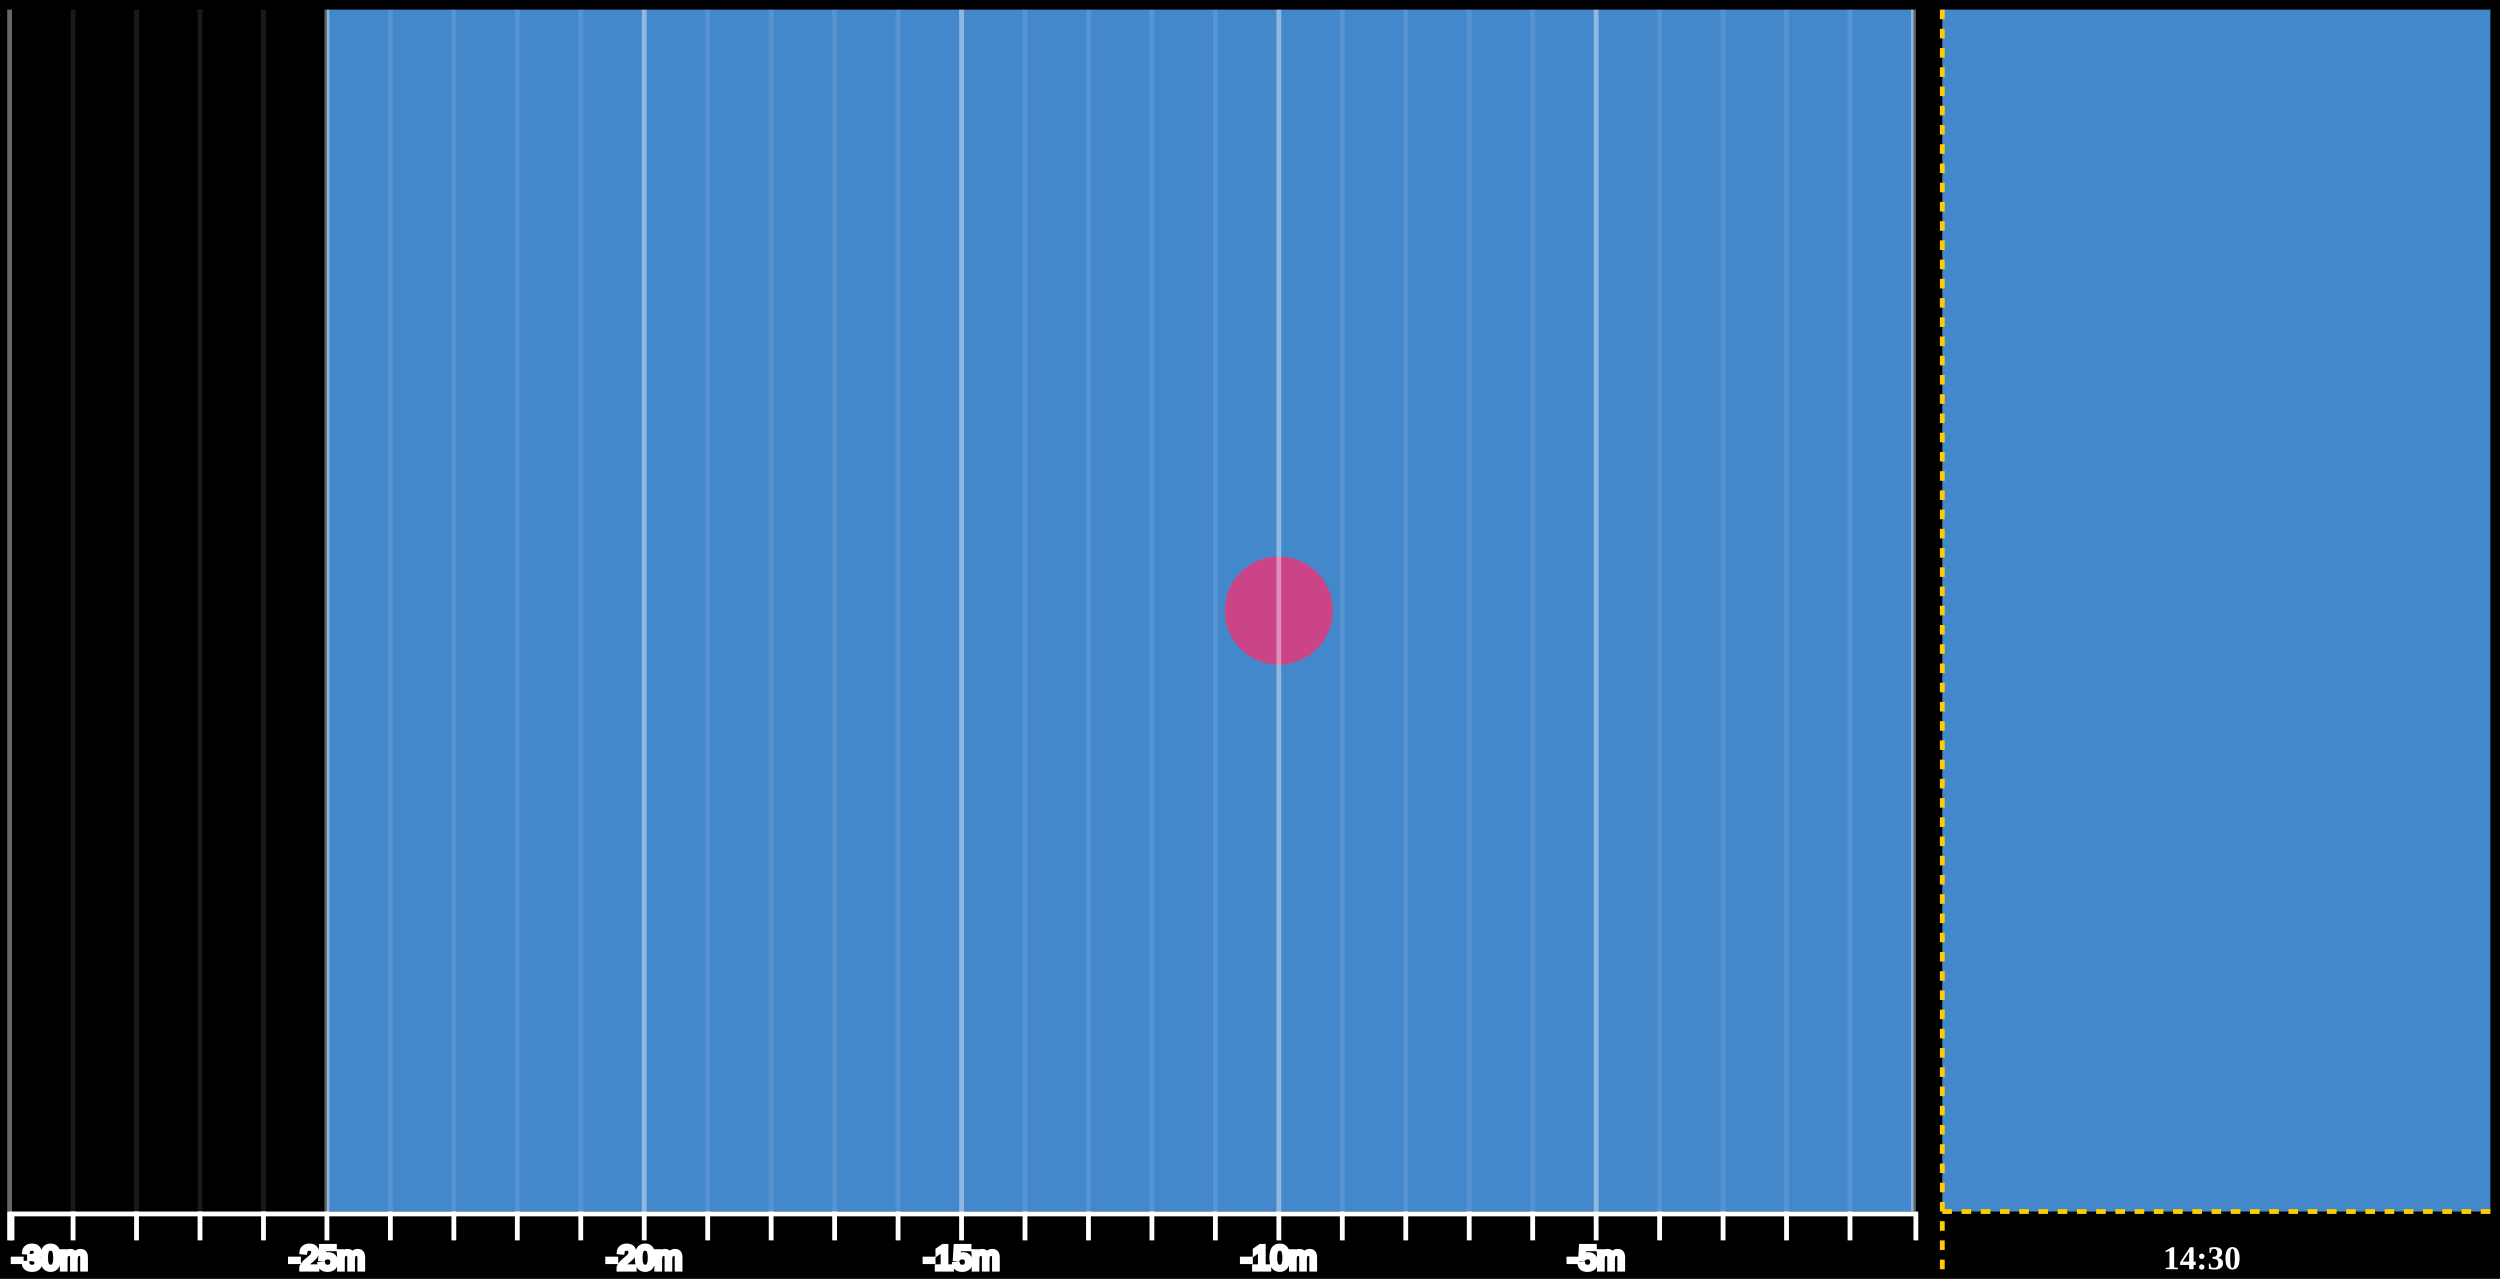
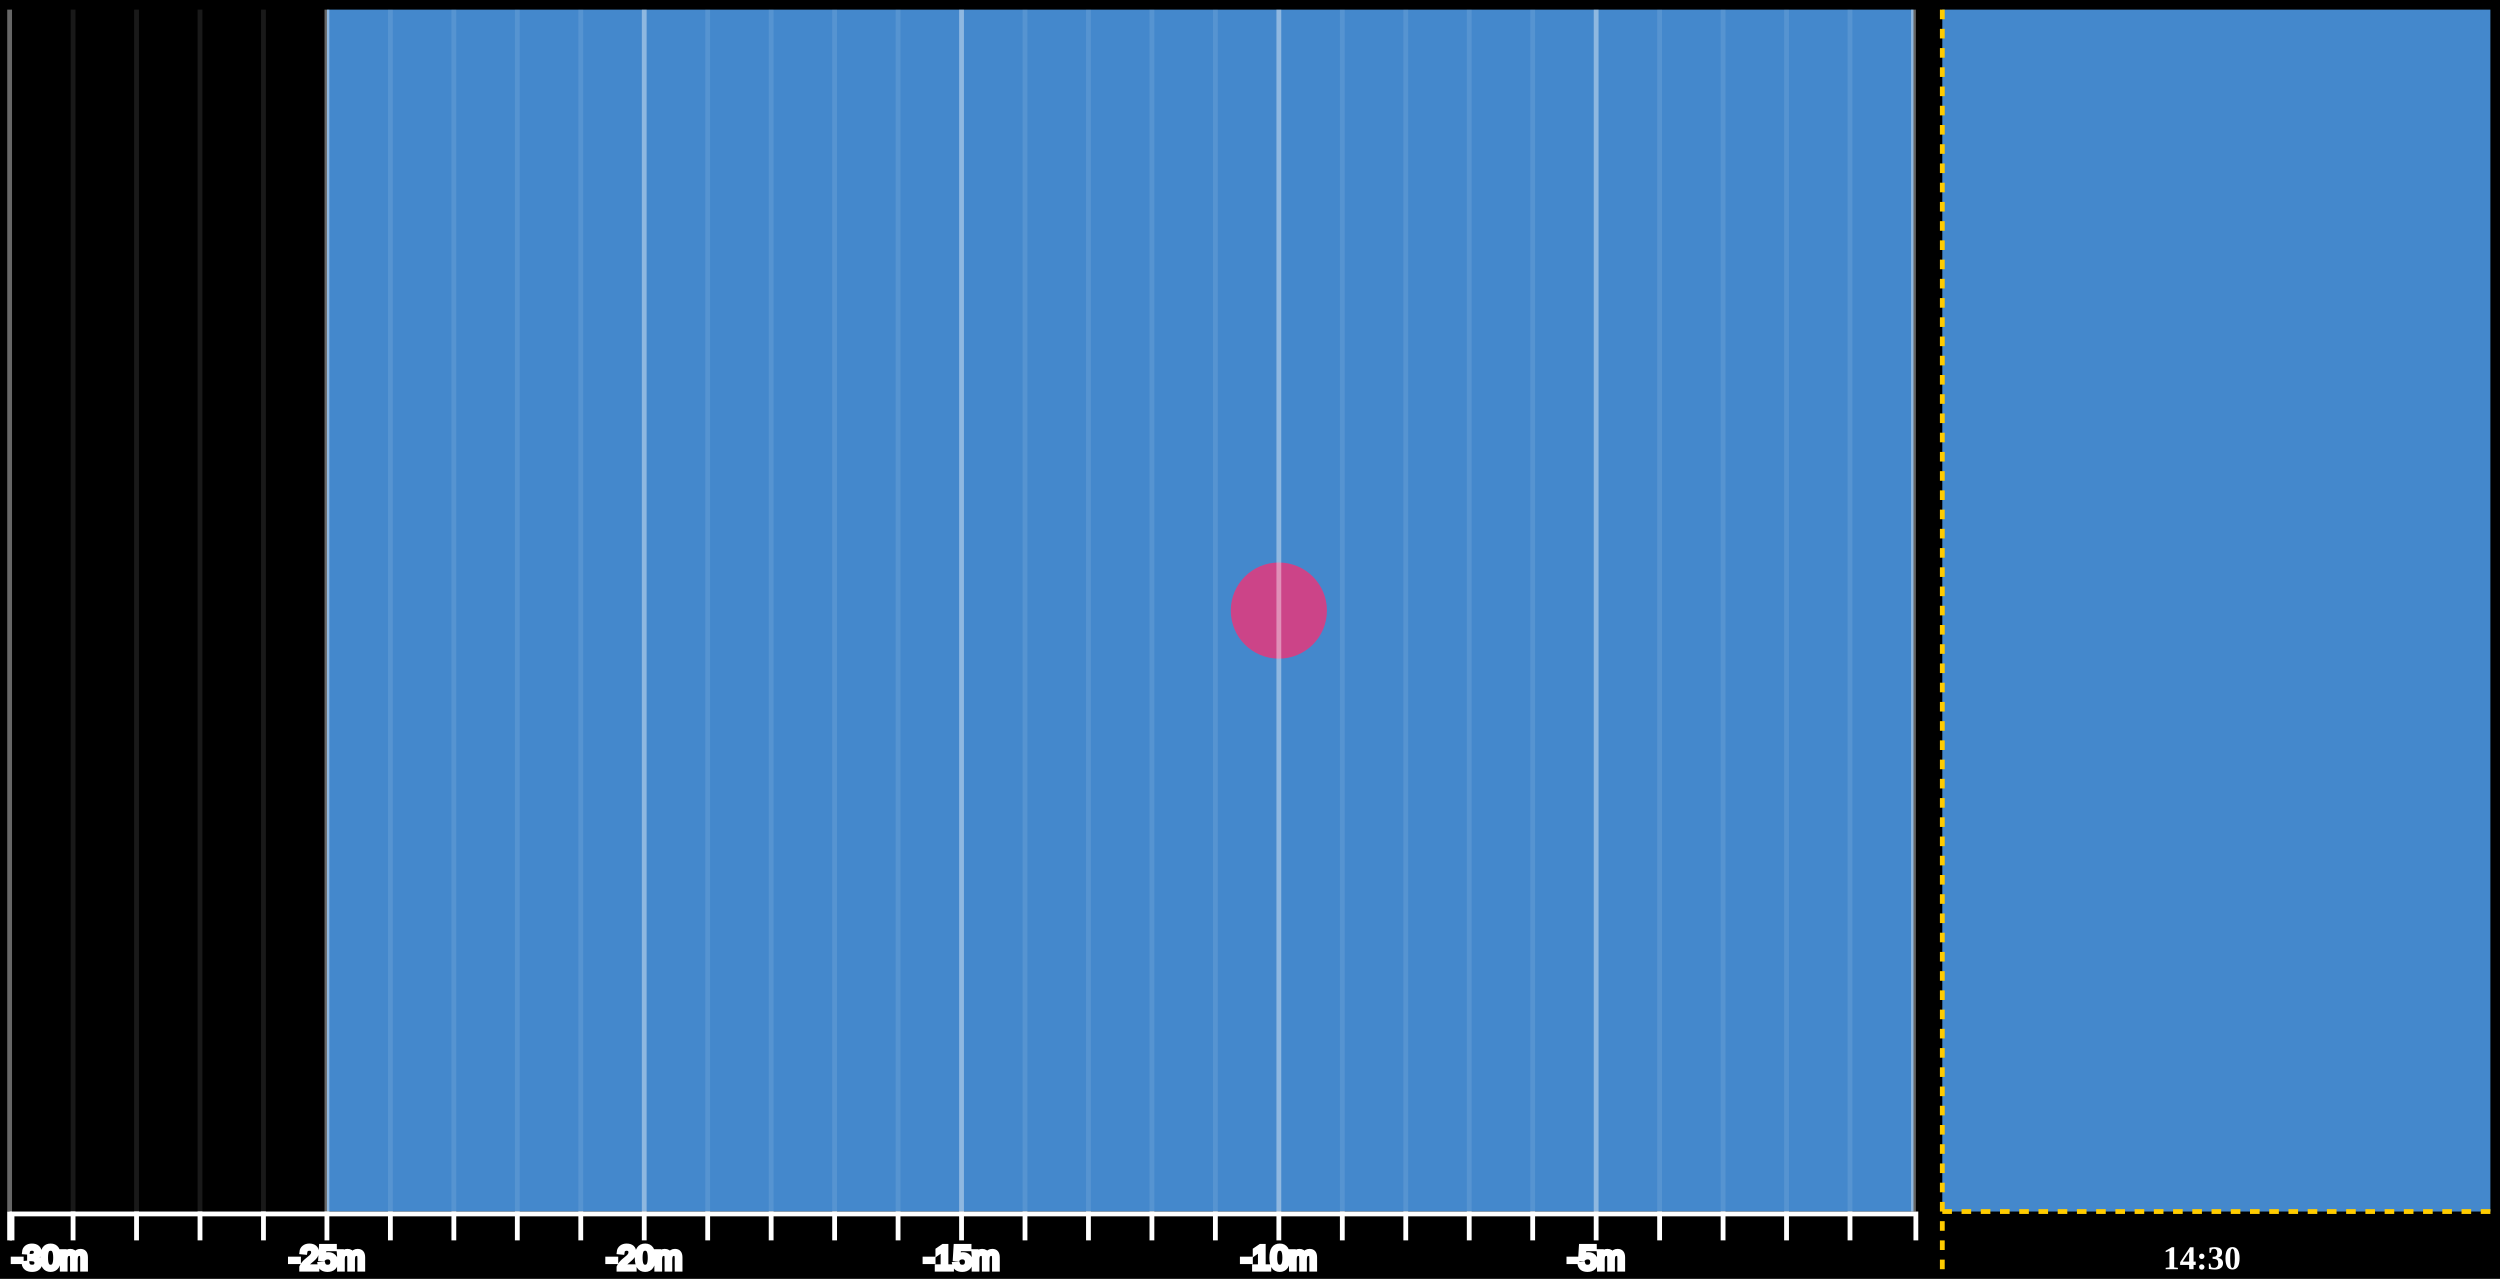
<svg xmlns="http://www.w3.org/2000/svg" width="520" height="266" viewBox="0 0 520 266" style="user-select:none;-webkit-user-select:none;-webkit-touch-callout:none">
  <rect class="bg" width="100%" height="100%" fill="black" />
  <g class="plot" transform="translate(2,2)">
    <g class="day-data" data-day="0" data-from="2025-04-22T14:00:00.000Z" data-to="2025-04-22T14:30:00.000Z" data-axis="x" data-lo="2" data-hi="398">
      <g class="field" data-field="mood">
        <rect class="block" x="66" y="0" width="330" height="250" fill="#4488cc" data-field="mood" data-state="focused" data-from="2025-04-22T14:05:00.000Z" data-to="2025-04-22T14:30:00.000Z" />
        <rect class="now-chunk" x="402" y="0" width="114" height="250" fill="#4488cc" />
-         <circle class="point-bg" cx="264" cy="125" r="11.25" fill="#cc4488" fill-opacity="0" data-field="mood" data-state="coffee" data-at="2025-04-22T14:20:00.000Z" />
-         <circle class="point-fg" cx="264" cy="125" r="11.25" fill="#cc4488" pointer-events="none" />
+         <circle class="point-bg" cx="264" cy="125" r="10" fill="#cc4488" fill-opacity="0" data-field="mood" data-state="coffee" data-at="2025-04-22T14:20:00.000Z" />
+         <circle class="point-fg" cx="264" cy="125" r="10" fill="#cc4488" pointer-events="none" />
      </g>
    </g>
    <path class="axis" transform="translate(0,250)" d="M0.5,6V0.5H396.5V6" fill="none" stroke="white" />
    <line class="tick" x1="0" x2="0" y1="250" y2="256" stroke="white" />
    <text class="tick-label" x="8.333" y="262" text-anchor="middle" fill="white" stroke="white" font-size="6.944" font-family="Arial, 'Liberation Sans', Helvetica, sans-serif">-30m</text>
    <line class="tick" x1="13.2" x2="13.2" y1="250" y2="256" stroke="white" />
    <line class="tick" x1="26.4" x2="26.4" y1="250" y2="256" stroke="white" />
    <line class="tick" x1="39.6" x2="39.6" y1="250" y2="256" stroke="white" />
    <line class="tick" x1="52.8" x2="52.8" y1="250" y2="256" stroke="white" />
    <line class="tick" x1="66" x2="66" y1="250" y2="256" stroke="white" />
    <text class="tick-label" x="66" y="262" text-anchor="middle" fill="white" stroke="white" font-size="6.944" font-family="Arial, 'Liberation Sans', Helvetica, sans-serif">-25m</text>
    <line class="tick" x1="79.2" x2="79.2" y1="250" y2="256" stroke="white" />
    <line class="tick" x1="92.4" x2="92.4" y1="250" y2="256" stroke="white" />
    <line class="tick" x1="105.6" x2="105.6" y1="250" y2="256" stroke="white" />
    <line class="tick" x1="118.8" x2="118.8" y1="250" y2="256" stroke="white" />
    <line class="tick" x1="132" x2="132" y1="250" y2="256" stroke="white" />
    <text class="tick-label" x="132" y="262" text-anchor="middle" fill="white" stroke="white" font-size="6.944" font-family="Arial, 'Liberation Sans', Helvetica, sans-serif">-20m</text>
    <line class="tick" x1="145.2" x2="145.2" y1="250" y2="256" stroke="white" />
    <line class="tick" x1="158.4" x2="158.4" y1="250" y2="256" stroke="white" />
    <line class="tick" x1="171.6" x2="171.6" y1="250" y2="256" stroke="white" />
    <line class="tick" x1="184.8" x2="184.8" y1="250" y2="256" stroke="white" />
    <line class="tick" x1="198" x2="198" y1="250" y2="256" stroke="white" />
    <text class="tick-label" x="198" y="262" text-anchor="middle" fill="white" stroke="white" font-size="6.944" font-family="Arial, 'Liberation Sans', Helvetica, sans-serif">-15m</text>
    <line class="tick" x1="211.2" x2="211.2" y1="250" y2="256" stroke="white" />
    <line class="tick" x1="224.4" x2="224.4" y1="250" y2="256" stroke="white" />
    <line class="tick" x1="237.6" x2="237.6" y1="250" y2="256" stroke="white" />
    <line class="tick" x1="250.8" x2="250.8" y1="250" y2="256" stroke="white" />
    <line class="tick" x1="264" x2="264" y1="250" y2="256" stroke="white" />
    <text class="tick-label" x="264" y="262" text-anchor="middle" fill="white" stroke="white" font-size="6.944" font-family="Arial, 'Liberation Sans', Helvetica, sans-serif">-10m</text>
    <line class="tick" x1="277.2" x2="277.2" y1="250" y2="256" stroke="white" />
    <line class="tick" x1="290.4" x2="290.4" y1="250" y2="256" stroke="white" />
    <line class="tick" x1="303.6" x2="303.6" y1="250" y2="256" stroke="white" />
    <line class="tick" x1="316.8" x2="316.8" y1="250" y2="256" stroke="white" />
    <line class="tick" x1="330" x2="330" y1="250" y2="256" stroke="white" />
    <text class="tick-label" x="330" y="262" text-anchor="middle" fill="white" stroke="white" font-size="6.944" font-family="Arial, 'Liberation Sans', Helvetica, sans-serif">-5m</text>
    <line class="tick" x1="343.2" x2="343.2" y1="250" y2="256" stroke="white" />
    <line class="tick" x1="356.4" x2="356.4" y1="250" y2="256" stroke="white" />
    <line class="tick" x1="369.6" x2="369.6" y1="250" y2="256" stroke="white" />
    <line class="tick" x1="382.8" x2="382.8" y1="250" y2="256" stroke="white" />
    <line class="gridline" x1="0" x2="0" y1="0" y2="250" stroke="white" stroke-opacity="0.4" />
    <line class="gridline" x1="13.2" x2="13.2" y1="0" y2="250" stroke="white" stroke-opacity="0.1" />
    <line class="gridline" x1="26.4" x2="26.4" y1="0" y2="250" stroke="white" stroke-opacity="0.1" />
    <line class="gridline" x1="39.6" x2="39.6" y1="0" y2="250" stroke="white" stroke-opacity="0.1" />
    <line class="gridline" x1="52.8" x2="52.8" y1="0" y2="250" stroke="white" stroke-opacity="0.1" />
    <line class="gridline" x1="66" x2="66" y1="0" y2="250" stroke="white" stroke-opacity="0.4" />
    <line class="gridline" x1="79.2" x2="79.2" y1="0" y2="250" stroke="white" stroke-opacity="0.1" />
    <line class="gridline" x1="92.4" x2="92.4" y1="0" y2="250" stroke="white" stroke-opacity="0.1" />
    <line class="gridline" x1="105.6" x2="105.6" y1="0" y2="250" stroke="white" stroke-opacity="0.1" />
    <line class="gridline" x1="118.8" x2="118.8" y1="0" y2="250" stroke="white" stroke-opacity="0.1" />
    <line class="gridline" x1="132" x2="132" y1="0" y2="250" stroke="white" stroke-opacity="0.4" />
    <line class="gridline" x1="145.2" x2="145.2" y1="0" y2="250" stroke="white" stroke-opacity="0.1" />
    <line class="gridline" x1="158.4" x2="158.4" y1="0" y2="250" stroke="white" stroke-opacity="0.1" />
    <line class="gridline" x1="171.6" x2="171.6" y1="0" y2="250" stroke="white" stroke-opacity="0.1" />
    <line class="gridline" x1="184.8" x2="184.8" y1="0" y2="250" stroke="white" stroke-opacity="0.1" />
    <line class="gridline" x1="198" x2="198" y1="0" y2="250" stroke="white" stroke-opacity="0.4" />
    <line class="gridline" x1="211.2" x2="211.2" y1="0" y2="250" stroke="white" stroke-opacity="0.1" />
    <line class="gridline" x1="224.4" x2="224.4" y1="0" y2="250" stroke="white" stroke-opacity="0.1" />
    <line class="gridline" x1="237.6" x2="237.6" y1="0" y2="250" stroke="white" stroke-opacity="0.1" />
    <line class="gridline" x1="250.8" x2="250.8" y1="0" y2="250" stroke="white" stroke-opacity="0.1" />
    <line class="gridline" x1="264" x2="264" y1="0" y2="250" stroke="white" stroke-opacity="0.4" />
    <line class="gridline" x1="277.2" x2="277.2" y1="0" y2="250" stroke="white" stroke-opacity="0.1" />
    <line class="gridline" x1="290.4" x2="290.4" y1="0" y2="250" stroke="white" stroke-opacity="0.1" />
    <line class="gridline" x1="303.6" x2="303.6" y1="0" y2="250" stroke="white" stroke-opacity="0.1" />
    <line class="gridline" x1="316.8" x2="316.8" y1="0" y2="250" stroke="white" stroke-opacity="0.1" />
    <line class="gridline" x1="330" x2="330" y1="0" y2="250" stroke="white" stroke-opacity="0.4" />
    <line class="gridline" x1="343.2" x2="343.2" y1="0" y2="250" stroke="white" stroke-opacity="0.1" />
    <line class="gridline" x1="356.4" x2="356.4" y1="0" y2="250" stroke="white" stroke-opacity="0.1" />
    <line class="gridline" x1="369.6" x2="369.6" y1="0" y2="250" stroke="white" stroke-opacity="0.1" />
    <line class="gridline" x1="382.8" x2="382.8" y1="0" y2="250" stroke="white" stroke-opacity="0.1" />
    <line class="gridline" x1="396" x2="396" y1="0" y2="250" stroke="white" stroke-opacity="0.4" />
    <line class="current-time-line" x1="402" x2="402" y1="0" y2="262" data-now="398" stroke="#ffcc00" stroke-width="1" stroke-dasharray="2,2" />
    <line class="current-time-line-far" x1="402" x2="516" y1="250" y2="250" stroke="#ffcc00" stroke-width="1" stroke-dasharray="2,2" />
    <g class="nowview-overlay">
      <text class="current-time-text" x="456" y="262" text-anchor="middle" fill="white" font-size="6.944" font-weight="bold">14:30</text>
    </g>
  </g>
</svg>
